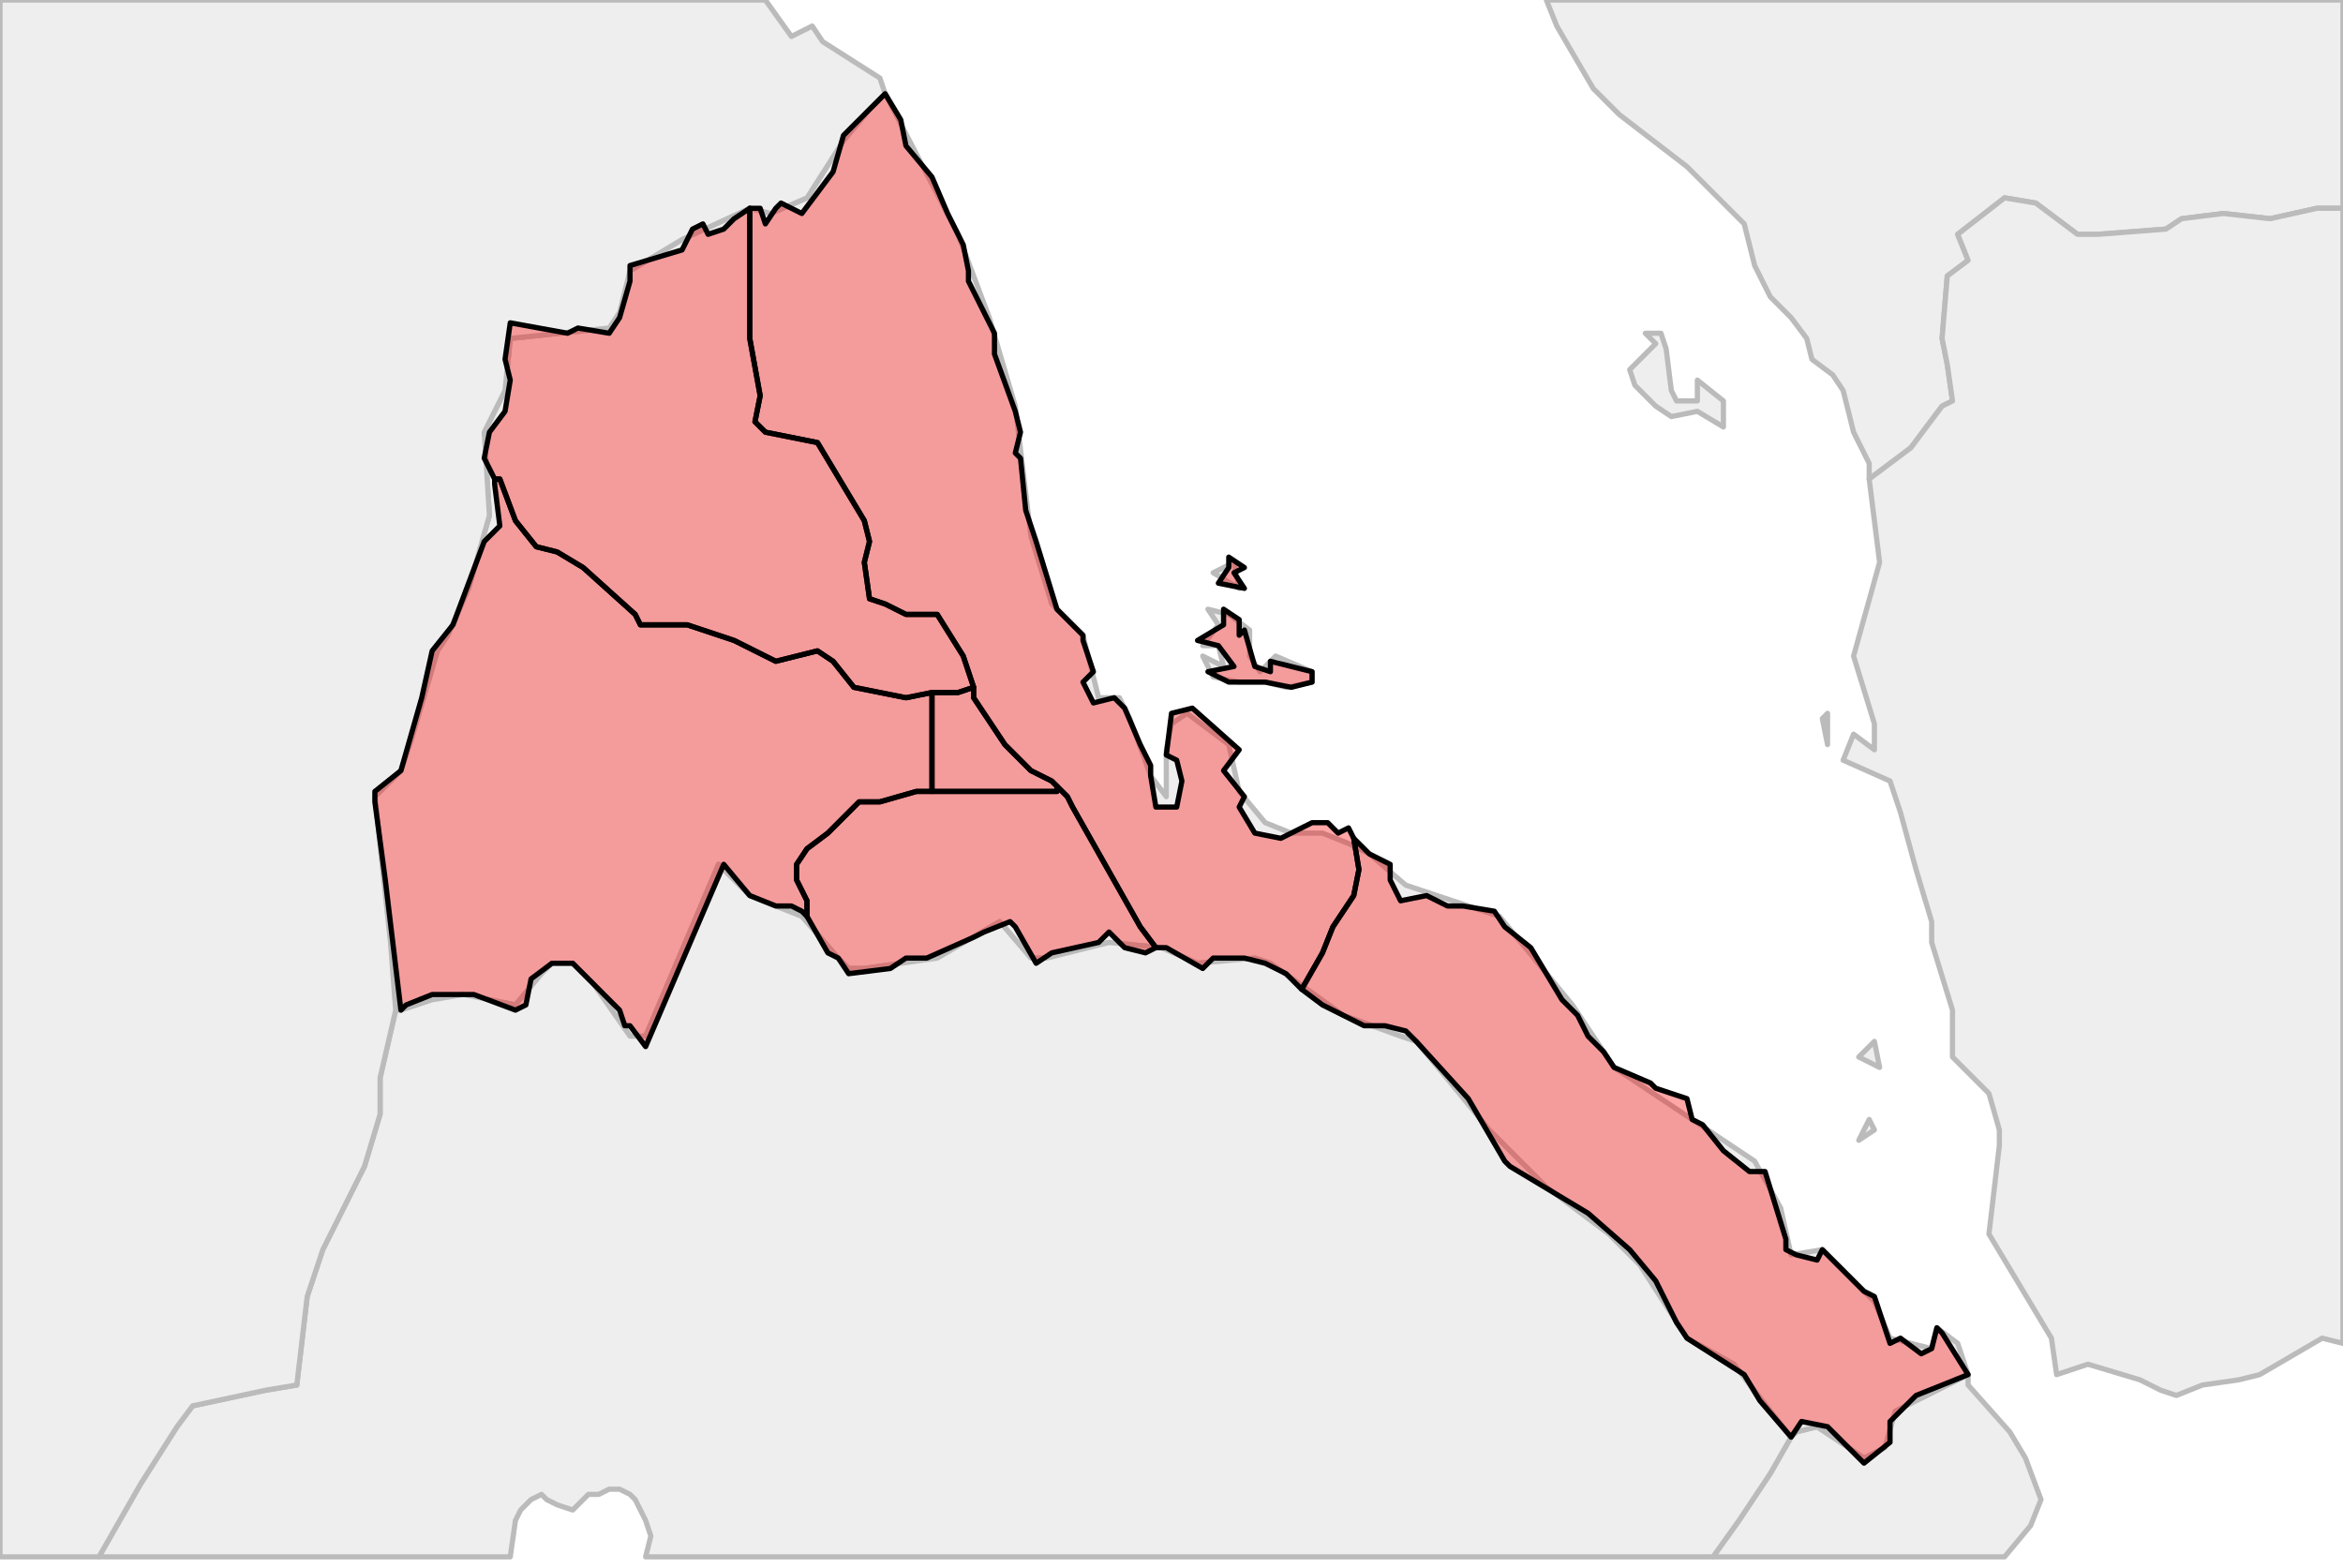
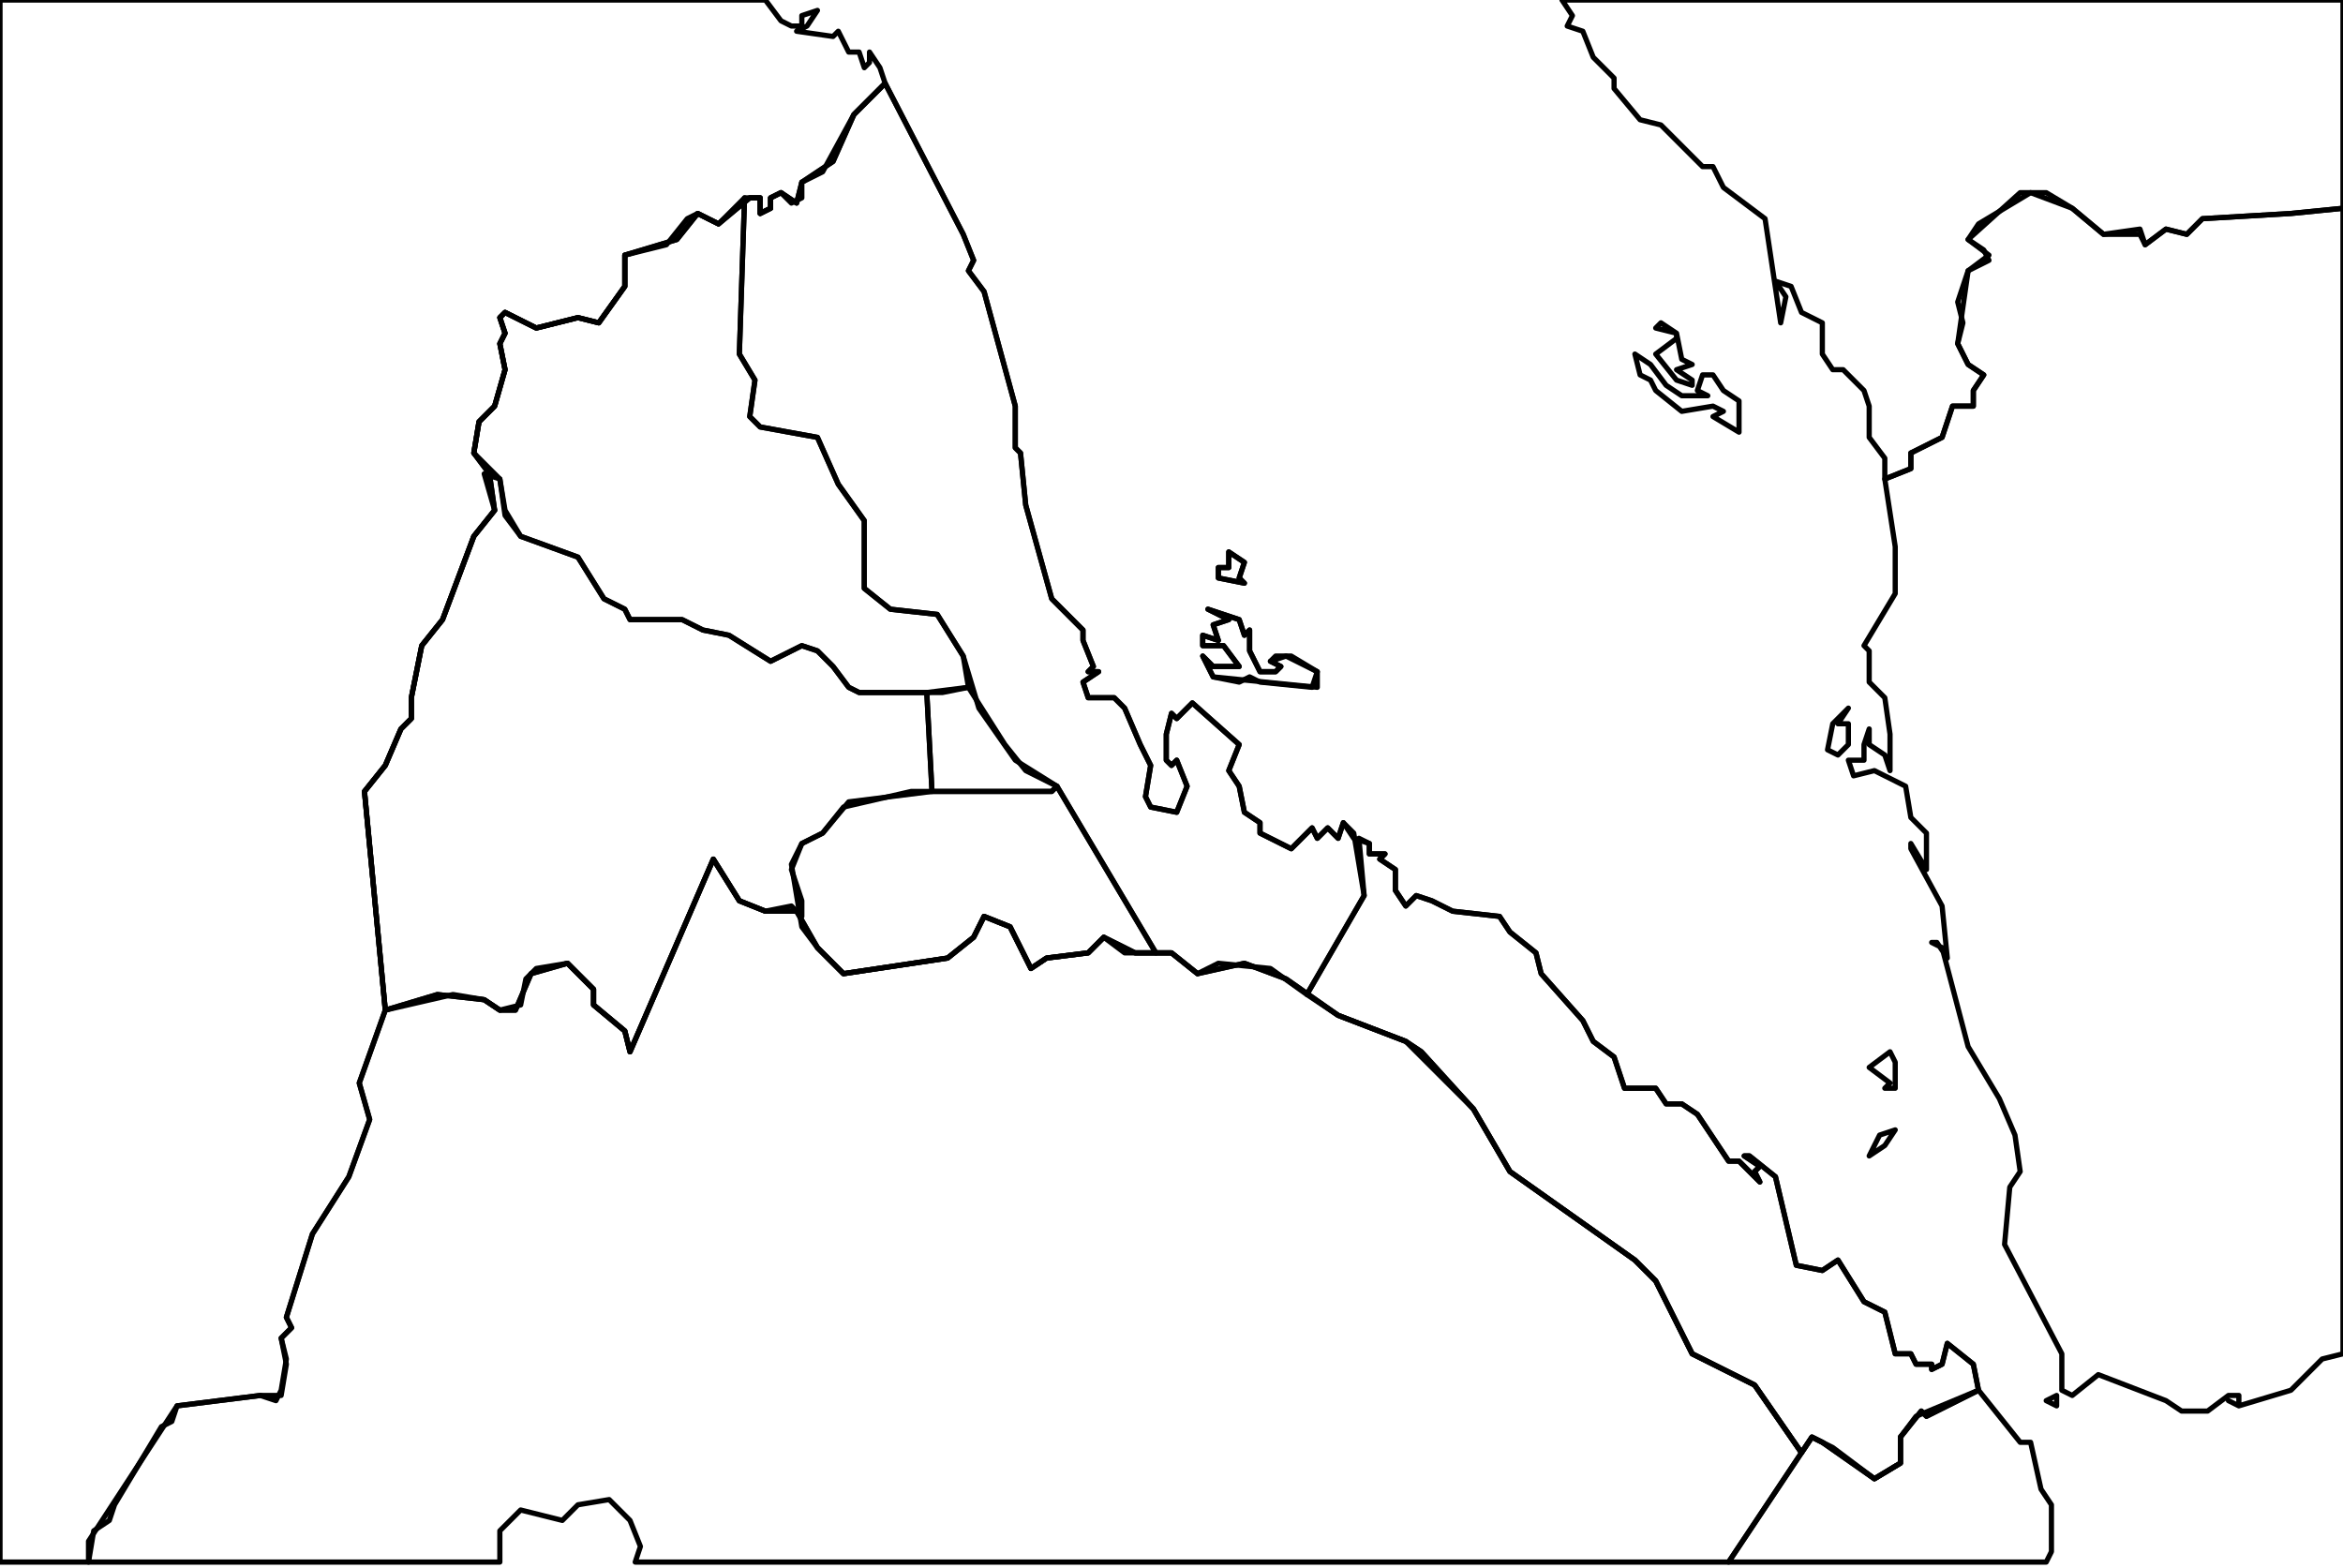
- <svg xmlns="http://www.w3.org/2000/svg" enable_background="new 0 0 450 301" height="301px" style="stroke-linejoin: round; stroke:#000; fill:#f6f3f0;" version="1.1" viewBox="0 0 450 301" width="450px">
+ <svg xmlns="http://www.w3.org/2000/svg" enable_background="new 0 0 450 301" height="301px" style="stroke-linejoin: round; stroke:#000; fill: none;" version="1.1" viewBox="0 0 450 301" width="450px">
  <defs>
-     <style type="text/css">path { fill-rule: evenodd; }
- #context path { fill: #eee; stroke: #bbb; } </style>
+     <style type="text/css">path { fill-rule: evenodd; }</style>
  </defs>
-   <g id="context">
-     <path d="M378,264L364,271L362,278L358,280L349,274L345,275L344,276L340,283L334,292L329,299L385,299L390,293L392,288L389,280L386,275L378,266L378,264Z " data-iso="DJI" />
-     <path d="M240,126L240,121L236,118L232,117L234,120L231,124L234,124L235,128L231,126L233,130L238,131L243,131L247,132L252,131L252,129L245,126L242,129L240,126Z M237,108L233,110L238,113L237,108Z M76,194L77,194L83,192L89,191L99,193L104,187L106,185L110,185L114,189L121,199L124,199L138,166L144,172L154,176L161,184L163,186L166,186L180,184L192,177L198,184L201,184L213,181L223,182L230,185L241,184L244,185L258,195L269,199L272,200L277,206L286,217L297,228L309,237L315,243L324,257L333,262L340,271L344,276L345,275L349,274L358,280L362,278L364,271L378,264L376,258L372,255L371,259L363,257L360,250L350,240L344,241L342,232L337,223L310,205L302,193L288,176L270,170L263,164L259,162L254,160L248,160L243,158L238,152L236,143L228,137L225,139L224,144L224,153L221,149L217,138L215,134L211,134L208,122L202,116L198,103L195,78L190,61L184,45L170,18L167,21L162,27L155,38L148,41L144,40L131,46L121,52L119,60L117,63L98,65L97,75L93,83L94,99L90,113L86,122L84,125L79,142L77,148L72,153L75,181L76,194Z " data-iso="ERI" />
-     <path d="M344,276L340,271L333,262L324,257L315,243L309,237L297,228L286,217L277,206L272,200L269,199L258,195L244,185L241,184L230,185L223,182L213,181L201,184L198,184L192,177L180,184L166,186L163,186L161,184L154,176L144,172L138,166L124,199L121,199L114,189L110,185L106,185L104,187L99,193L89,191L83,192L77,194L76,194L73,207L73,214L70,224L62,240L59,249L57,266L51,267L37,270L34,274L27,285L19,299L98,299L99,292L100,290L101,289L102,288L104,287L105,288L107,289L110,290L113,287L115,287L117,286L119,286L121,287L122,288L123,290L124,292L125,295L124,299L329,299L334,292L340,283L344,276Z " data-iso="ETH" />
-     <path d="M322,77L321,75L320,67L319,64L316,64L318,66L313,71L314,74L318,78L321,80L326,79L331,82L331,77L326,73L326,77L322,77Z M359,92L367,86L373,78L375,77L374,70L373,65L374,53L378,50L376,45L385,38L391,39L399,45L403,45L416,44L419,42L427,41L436,42L445,40L450,40L450,0L297,0L299,5L306,17L311,22L324,32L335,43L337,51L340,57L344,61L347,65L348,69L352,72L354,75L356,83L359,89L359,92Z " data-iso="SAU" />
-     <path d="M76,194L75,181L72,153L77,148L79,142L84,125L86,122L90,113L94,99L93,83L97,75L98,65L117,63L119,60L121,52L131,46L144,40L148,41L155,38L162,27L167,21L170,18L169,15L158,8L156,5L152,7L147,0L0,0L0,299L19,299L27,285L34,274L37,270L51,267L57,266L59,249L62,240L70,224L73,214L73,207L76,194Z " data-iso="SDN" />
-     <path d="M360,217L359,215L357,219L360,217Z M361,205L360,200L357,203L361,205Z M351,143L351,137L350,138L351,143Z M361,108L356,126L360,139L360,144L356,141L354,146L363,150L365,156L368,167L371,177L371,181L375,194L375,203L382,210L384,217L384,220L382,237L394,257L395,264L401,262L411,265L415,267L418,268L423,266L430,265L434,264L446,257L450,258L450,40L445,40L436,42L427,41L419,42L416,44L403,45L399,45L391,39L385,38L376,45L378,50L374,53L373,65L374,70L375,77L373,78L367,86L359,92L361,108Z " data-iso="YEM" />
+   <g class="" id="context">
+     <path d="M395,270L395,268L393,269L395,270ZM450,40L440,41L423,42L420,45L416,44L412,47L411,45L404,45L398,40L390,37L380,43L378,46L381,48L382,50L378,52L376,66L378,70L381,72L379,75L379,78L375,78L373,84L367,87L367,90L362,92L364,105L364,114L358,124L359,125L359,131L362,134L363,141L363,148L362,145L359,143L359,140L358,143L358,146L355,146L356,149L360,148L366,151L367,157L370,160L370,167L367,162L367,163L373,174L374,184L372,181L371,181L373,182L378,201L384,211L387,218L388,225L386,228L385,239L396,260L396,267L398,268L403,264L416,269L419,271L424,271L428,268L430,268L430,270L428,269L430,270L440,267L446,261L450,260L450,40ZM364,217L361,218L359,222L362,220L364,217ZM364,204L363,202L359,205L363,208L362,209L364,209L364,204ZM353,139L355,136L352,139L351,144L353,145L355,143L355,139L353,139Z" data-iso="YEM" />
+     <path d="M17,296L34,270L50,268L53,269L54,267L55,261L54,257L56,255L55,253L60,237L67,226L71,215L69,208L74,194L70,152L74,147L77,140L79,138L79,134L81,124L85,119L91,103L95,98L94,91L91,87L92,81L95,78L97,71L96,66L97,64L96,61L97,60L103,63L111,61L115,62L120,55L120,49L130,46L134,41L138,43L144,38L146,38L146,41L148,40L148,38L150,37L153,39L154,35L160,31L164,22L170,16L169,13L167,10L167,12L166,13L165,10L163,10L161,6L160,7L153,6L155,5L157,2L154,3L154,5L152,5L150,4L147,0L0,0L0,300L17,300L17,296Z" data-iso="SDN" />
+     <path d="M300,0L302,3L301,5L304,6L306,11L310,15L310,17L315,23L319,24L327,32L329,32L331,36L339,42L342,62L343,57L341,54L344,55L346,60L350,62L350,68L352,71L354,71L358,75L359,78L359,84L362,88L362,92L367,90L367,87L373,84L375,78L379,78L379,75L381,72L378,70L376,66L377,62L376,58L378,52L382,49L378,46L388,37L393,37L398,40L404,45L411,44L412,47L416,44L420,45L423,42L440,41L450,40L450,0L300,0ZM334,83L334,77L331,75L329,72L327,72L326,75L328,76L323,76L320,74L317,70L314,68L315,72L317,73L318,75L323,79L329,78L331,79L329,80L334,83ZM318,68L322,73L325,74L325,73L322,71L325,70L323,69L322,64L319,62L318,63L322,64L322,65L318,68Z" data-iso="SAU" />
+     <path d="M332,300L346,279L337,266L325,260L318,246L314,242L290,225L283,213L270,200L257,195L247,188L239,185L230,187L225,183L218,183L212,180L209,183L201,184L198,186L194,178L189,176L187,180L182,184L162,187L157,182L153,175L147,175L142,173L137,165L121,202L120,198L114,193L114,190L109,185L102,187L99,194L96,194L93,192L84,191L74,194L69,208L71,215L67,226L60,237L55,253L56,255L54,257L55,262L54,268L50,268L34,270L33,273L31,274L22,289L21,292L18,294L17,300L96,300L96,294L100,290L108,292L111,289L117,288L121,292L123,297L122,300L332,300Z" data-iso="ETH" />
+     <path d="M394,298L394,289L392,286L390,277L388,277L380,267L370,272L369,271L365,276L365,281L360,284L352,278L348,276L332,300L393,300L394,298Z" data-iso="DJI" />
+     <path d="M138,43L134,41L130,46L120,49L120,55L115,62L111,61L103,63L97,60L96,61L97,64L96,66L97,71L95,78L92,81L91,87L94,91L95,98L91,103L85,119L81,124L79,134L79,138L77,140L74,147L70,152L74,194L84,191L93,192L96,194L99,194L102,187L109,185L114,190L114,193L120,198L121,202L137,165L142,173L147,175L153,175L157,182L162,187L182,184L187,180L189,176L194,178L198,186L201,184L209,183L212,180L218,183L225,183L230,187L239,185L247,188L257,195L270,200L273,202L283,213L290,225L314,242L318,246L325,260L337,266L346,279L348,276L350,277L360,284L365,281L365,276L369,271L370,272L380,267L379,262L374,258L373,262L371,263L371,262L368,262L367,260L364,260L362,252L358,250L353,242L350,244L345,243L341,226L336,222L335,222L338,224L337,225L338,227L334,223L332,223L326,214L323,212L320,212L318,209L312,209L310,203L306,200L304,196L296,187L295,183L290,179L288,176L279,175L275,173L272,172L270,174L268,171L268,167L265,165L266,164L263,164L263,162L260,161L258,158L257,161L255,159L253,161L252,159L248,163L242,160L242,158L239,156L238,151L236,148L238,143L229,135L226,138L225,137L224,141L224,146L225,147L226,146L228,151L226,156L221,155L220,153L221,147L219,143L216,136L214,134L209,134L208,131L211,129L209,129L210,128L208,123L208,121L202,115L197,97L196,87L195,86L195,78L189,56L186,52L187,50L185,45L170,16L164,22L160,31L154,35L153,39L150,37L148,38L148,40L146,41L146,38L144,38L138,43ZM239,108L236,106L236,109L234,109L234,111L239,112L238,111L239,108ZM253,129L248,126L245,126L244,127L246,128L245,129L242,129L240,125L240,121L239,122L238,119L232,117L236,119L233,120L234,123L231,122L231,124L235,124L238,128L233,128L231,126L233,130L253,132L253,129Z" data-iso="ERI" />
  </g>
-   <g fill="red" fill-opacity="0.35" id="regions">
-     <path d="M95,93L96,101L93,104L87,120L83,125L81,134L77,148L72,152L72,154L74,169L77,194L78,193L83,191L91,191L99,194L101,193L102,188L106,185L110,185L119,194L120,197L121,197L124,201L139,166L144,172L149,174L152,174L154,175L155,176L155,173L153,169L153,166L155,163L159,160L165,154L169,154L176,152L179,152L179,133L174,134L164,132L160,127L157,125L149,127L141,123L132,120L123,120L122,118L112,109L107,106L103,105L99,100L96,92L95,92L95,93Z " data-fips="ER04" data-fips-="" data-iso3="ERI" data-name="Gash Barka" data-p="GB" />
-     <path d="M202,150L198,148L193,143L187,134L187,132L184,133L180,133L179,133L179,133L179,152L202,152L202,152L203,152L203,151L203,151L202,150Z " data-fips="ER05" data-fips-="ER01" data-iso3="ERI" data-name="Anseba" data-p="AN" />
-     <path d="M235,117L235,120L230,123L234,124L237,128L232,129L236,131L243,131L248,132L252,131L252,129L244,127L244,129L241,128L239,121L238,122L238,119L235,117Z M239,113L237,110L239,109L236,107L236,109L234,112L239,113Z M144,40L144,46L144,65L146,76L145,81L147,83L157,85L166,100L167,104L166,108L167,115L170,116L174,118L180,118L185,126L187,132L187,134L193,143L198,148L202,150L203,151L205,153L206,155L219,178L222,182L222,182L224,182L231,186L233,184L239,184L243,185L247,187L250,190L254,183L256,178L260,172L261,167L260,161L260,161L259,159L257,160L255,158L252,158L246,161L241,160L238,155L239,153L235,148L238,144L229,136L225,137L224,145L226,146L227,150L226,155L222,155L221,149L221,147L219,143L216,136L214,134L210,135L208,131L210,129L208,123L208,122L203,117L199,104L197,98L196,88L195,87L196,83L195,79L191,68L191,64L186,54L186,52L185,47L182,41L179,34L174,28L173,23L170,18L164,24L162,26L160,33L154,41L150,39L149,40L147,43L146,40L144,40L144,40Z " data-fips="ER06" data-fips-="ER02" data-iso3="ERI" data-name="Debub" data-p="DU" />
-     <path d="M141,42L139,44L136,45L135,43L133,44L131,48L121,51L121,54L119,61L117,64L111,63L109,64L98,62L97,69L98,73L97,79L94,83L93,88L95,92L95,92L96,92L99,100L103,105L107,106L112,109L122,118L123,120L132,120L141,123L149,127L157,125L160,127L164,132L174,134L179,133L179,133L180,133L184,133L187,132L185,126L180,118L174,118L170,116L167,115L166,108L167,104L166,100L157,85L147,83L145,81L146,76L144,65L144,46L144,40L141,42Z " data-fips="ER01" data-fips-="ER06" data-iso3="ERI" data-name="Semenawi Keyih Bahri" data-p="SK" />
-     <path d="M203,151L203,152L202,152L202,152L179,152L176,152L169,154L165,154L159,160L155,163L153,166L153,169L155,173L155,176L155,176L159,183L161,184L163,187L171,186L174,184L178,184L187,180L189,179L194,177L195,178L199,185L202,183L211,181L213,179L216,182L220,183L222,182L219,178L206,155L205,153L203,151L203,151Z " data-fips="ER02" data-fips-="ER05" data-iso3="ERI" data-name="Maekel" data-p="MA" />
-     <path d="M260,161L261,167L260,172L256,178L254,183L250,190L254,193L262,197L266,197L270,198L272,200L282,211L289,223L290,224L305,233L313,240L318,246L322,254L324,257L335,264L338,269L344,276L346,273L351,274L358,281L363,277L363,273L368,268L378,264L373,256L372,255L371,259L369,260L365,257L363,258L360,249L358,248L350,240L349,242L345,241L343,240L343,238L339,225L336,225L331,221L327,216L325,215L324,211L318,209L317,208L310,205L308,202L305,199L303,195L300,192L294,182L289,178L287,175L281,174L278,174L274,172L269,173L267,169L267,166L263,164L260,161L260,161Z " data-fips="DJ04" data-fips-="ER03" data-iso3="ERI" data-name="Debubawi Keyih Bahri" data-p="DK" />
+   <g class="" id="regions">
+     <path d="M202,152L203,151L197,148L193,143L186,132L178,133L179,152L202,152Z" data-region="AN" data-iso3="ERI" data-name="Anseba" data-p="AN" />
+     <path d="M380,267L379,262L374,258L373,262L371,263L371,262L368,262L367,260L364,260L362,252L358,250L353,242L350,244L345,243L341,226L336,222L335,222L338,224L337,225L338,227L334,223L332,223L326,214L323,212L320,212L318,209L312,209L310,203L306,200L304,196L296,187L295,183L290,179L288,176L279,175L275,173L272,172L270,174L268,171L268,167L265,165L266,164L263,164L263,162L261,161L262,172L251,191L257,195L270,200L273,202L283,213L290,225L314,242L318,246L325,260L337,266L346,279L348,276L350,277L360,284L365,281L365,276L368,272L380,267Z" data-region="DK" data-iso3="ERI" data-name="Debubawi Keyih Bahri" data-p="DK" />
+     <path d="M253,129L247,126L244,127L246,128L245,129L242,129L240,125L240,121L239,122L238,119L232,117L236,119L233,120L234,123L231,122L231,124L235,124L238,128L233,128L231,126L233,130L238,131L240,130L242,131L252,132L253,129ZM238,111L239,108L236,106L236,109L234,109L234,111L239,112L238,111ZM152,39L150,37L148,38L148,40L146,41L146,38L143,38L142,68L145,73L144,80L146,82L157,84L161,93L166,100L166,113L171,117L180,118L185,126L188,136L195,146L203,151L222,183L225,183L230,187L234,185L244,186L251,191L262,172L260,160L258,158L257,161L255,159L253,161L252,159L248,163L242,160L242,158L239,156L238,151L236,148L238,143L229,135L226,138L225,137L224,141L224,146L225,147L226,146L228,151L226,156L221,155L220,153L221,147L219,143L216,136L214,134L209,134L208,131L211,129L209,129L210,128L208,123L208,121L202,115L197,97L196,87L195,86L195,78L189,56L186,52L187,50L185,45L170,16L164,22L158,33L154,35L154,38L152,39Z" data-region="DU" data-iso3="ERI" data-name="Debub" data-p="DU" />
+     <path d="M74,194L87,191L93,192L96,194L100,193L101,188L103,186L109,185L114,190L114,193L120,198L121,202L137,165L142,173L147,175L152,174L154,176L154,173L152,167L154,162L158,160L163,154L179,152L178,133L165,133L163,132L160,128L157,125L154,124L148,127L140,122L135,121L131,119L121,119L120,117L116,115L111,107L100,103L97,98L96,92L93,91L95,98L91,103L85,119L81,124L79,134L79,138L77,140L74,147L70,152L74,194Z" data-region="GB" data-iso3="ERI" data-name="Gash Barka" data-p="GB" />
+     <path d="M162,187L182,184L187,180L189,176L194,178L198,186L201,184L209,183L212,180L216,183L222,183L203,151L202,152L175,152L162,155L158,160L154,162L152,166L154,178L157,182L162,187Z" data-region="MA" data-iso3="ERI" data-name="Maekel" data-p="MA" />
+     <path d="M134,41L132,42L128,47L120,49L120,55L115,62L111,61L103,63L97,60L96,61L97,64L96,66L97,71L95,78L92,81L91,87L96,92L97,99L100,103L111,107L116,115L120,117L121,119L131,119L135,121L140,122L148,127L154,124L157,125L160,128L163,132L165,133L181,133L186,132L185,126L180,118L171,117L166,113L166,100L161,93L157,84L146,82L144,80L145,73L142,68L143,38L138,43L134,41Z" data-region="SK" data-iso3="ERI" data-name="Semenawi Keyih Bahri" data-p="SK" />
  </g>
</svg>
